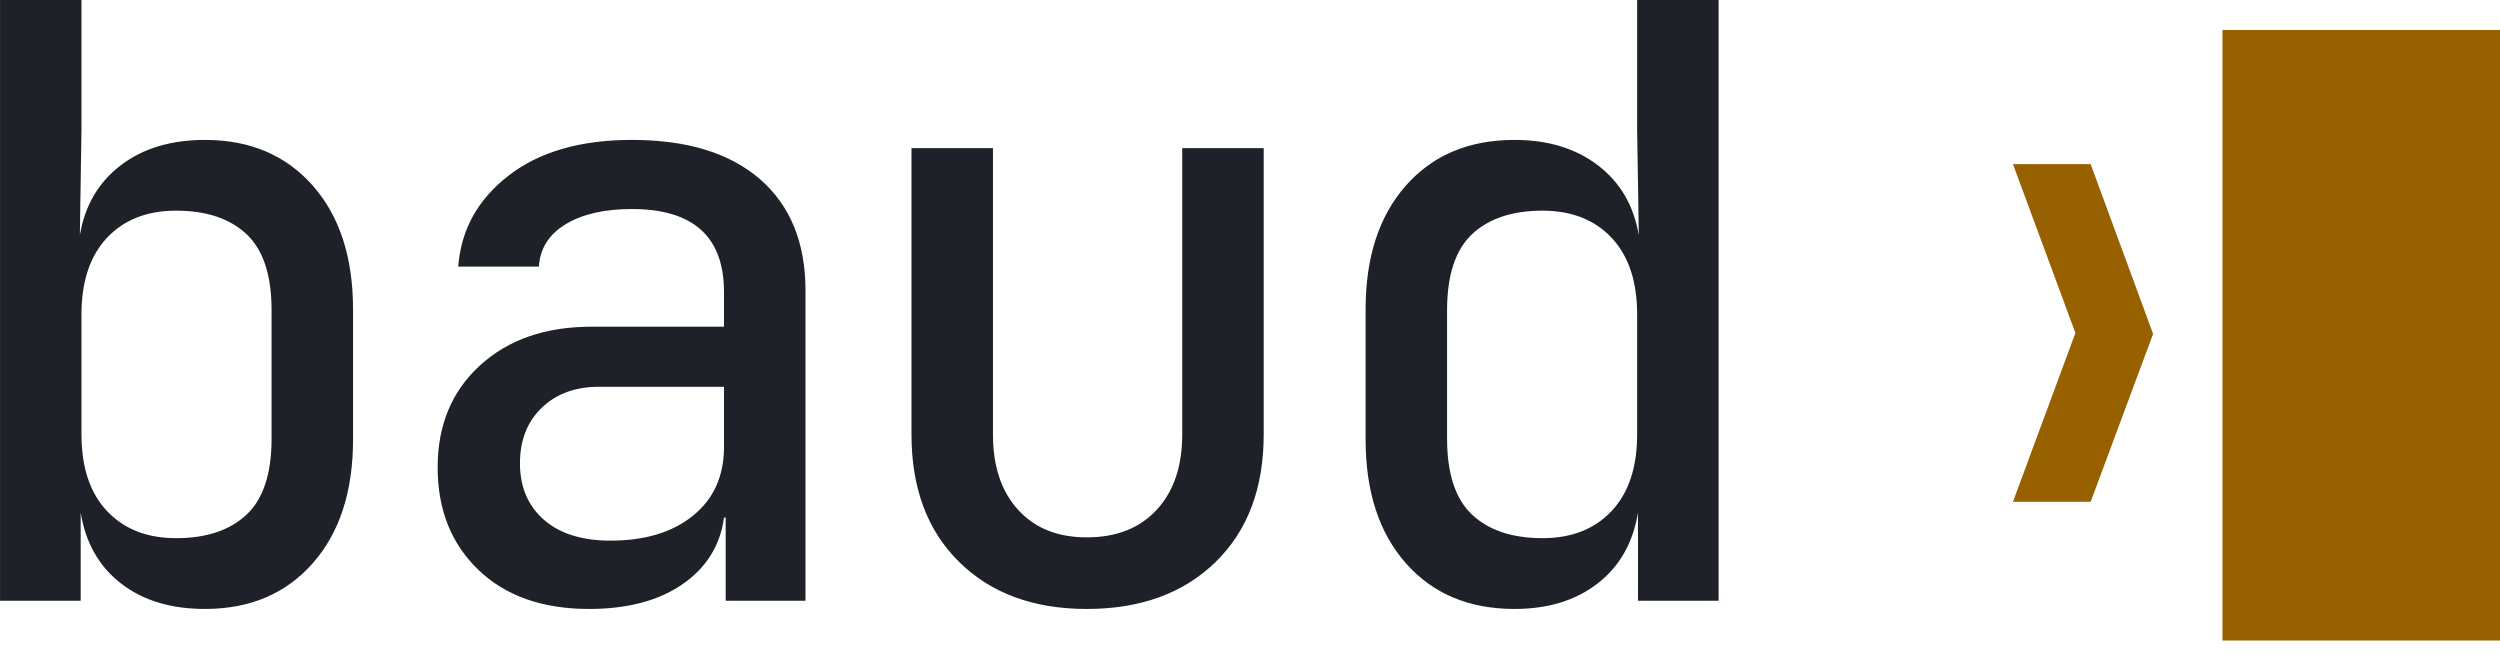
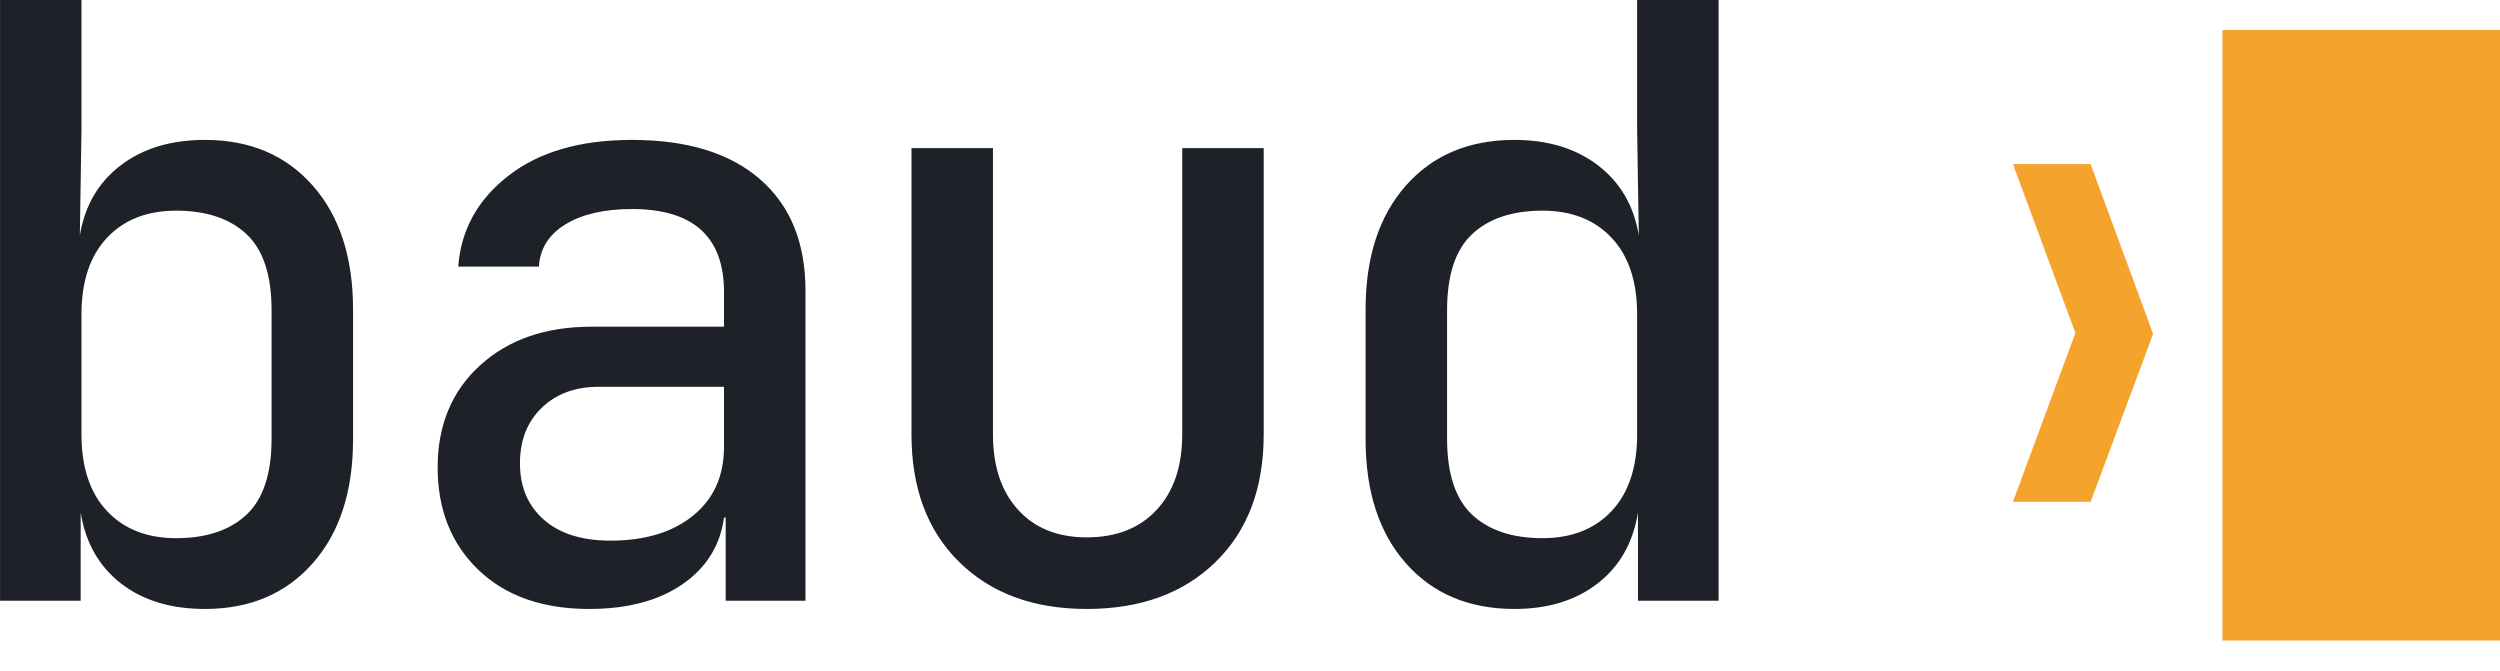
<svg xmlns="http://www.w3.org/2000/svg" width="687.94" height="184.52" viewBox="203.85 156.09 687.94 184.52" role="img" aria-label="baud">
  <path d="M260.24 323.66Q246.2 323.66 237.14 316.64Q228.09 309.62 226.05 297.16V321.39H203.86V156.09H226.27V191.87L225.82 220.85Q227.86 208.63 237.03 201.61Q246.2 194.59 260.24 194.59Q278.81 194.59 289.9 207.15Q301 219.72 301 241.23V277.01Q301 298.52 289.9 311.09Q278.81 323.66 260.24 323.66ZM252.31 304.18Q264.77 304.18 271.67 297.73Q278.58 291.28 278.58 276.78V241.46Q278.58 226.97 271.67 220.51Q264.77 214.06 252.31 214.06Q240.31 214.06 233.29 221.53Q226.27 229.01 226.27 242.59V275.65Q226.27 289.24 233.29 296.71Q240.31 304.18 252.31 304.18ZM365.95 323.66Q346.7 323.66 335.49 312.9Q324.28 302.14 324.28 284.71Q324.28 267.27 335.95 256.63Q347.61 245.99 366.63 245.99H403.08V236.48Q403.08 213.61 377.72 213.61Q366.4 213.61 359.49 217.8Q352.59 221.99 352.14 229.46H329.94Q331.08 214.29 343.76 204.44Q356.44 194.59 377.72 194.59Q400.59 194.59 413.05 205.46Q425.5 216.33 425.5 236.03V321.39H403.54V298.52H403.08Q401.5 310.07 391.65 316.86Q381.8 323.66 365.95 323.66ZM371.84 304.86Q386.1 304.86 394.59 297.96Q403.08 291.05 403.08 279.05V262.52H368.67Q358.93 262.52 352.93 268.29Q346.93 274.07 346.93 283.58Q346.93 293.31 353.49 299.09Q360.06 304.86 371.84 304.86ZM502.9 323.66Q480.94 323.66 467.81 310.75Q454.67 297.84 454.67 275.65V196.85H477.09V275.65Q477.09 288.78 484 296.37Q490.9 303.96 502.9 303.96Q515.13 303.96 522.15 296.37Q529.17 288.78 529.17 275.65V196.85H551.59V275.65Q551.59 297.84 538.34 310.75Q525.09 323.66 502.9 323.66ZM620.61 323.66Q601.82 323.66 590.72 311.09Q579.63 298.52 579.63 277.01V241.23Q579.63 219.72 590.72 207.15Q601.82 194.59 620.61 194.59Q634.43 194.59 643.6 201.61Q652.77 208.63 654.81 220.85L654.35 191.87V156.09H676.77V321.39H654.58V297.16Q652.54 309.62 643.48 316.64Q634.43 323.66 620.61 323.66ZM628.31 304.18Q640.31 304.18 647.33 296.71Q654.35 289.24 654.35 275.65V242.59Q654.35 229.01 647.33 221.53Q640.31 214.06 628.31 214.06Q615.86 214.06 608.95 220.51Q602.05 226.97 602.05 241.46V276.78Q602.05 291.28 608.95 297.73Q615.86 304.18 628.31 304.18Z" fill="#1E2128" />
-   <path d="M779.15 294.17H757.77L774.95 247.71L757.77 201.26H779.15L796.33 247.97Z" fill="#986100" />
-   <rect x="815.42" y="164.35" width="76.37" height="168" fill="#986100" />
+   <path d="M779.15 294.17H757.77L774.95 247.71L757.77 201.26H779.15L796.33 247.97Z" fill="#F4A32C" />
+   <rect x="815.42" y="164.35" width="76.37" height="168" fill="#F4A32C" />
</svg>
